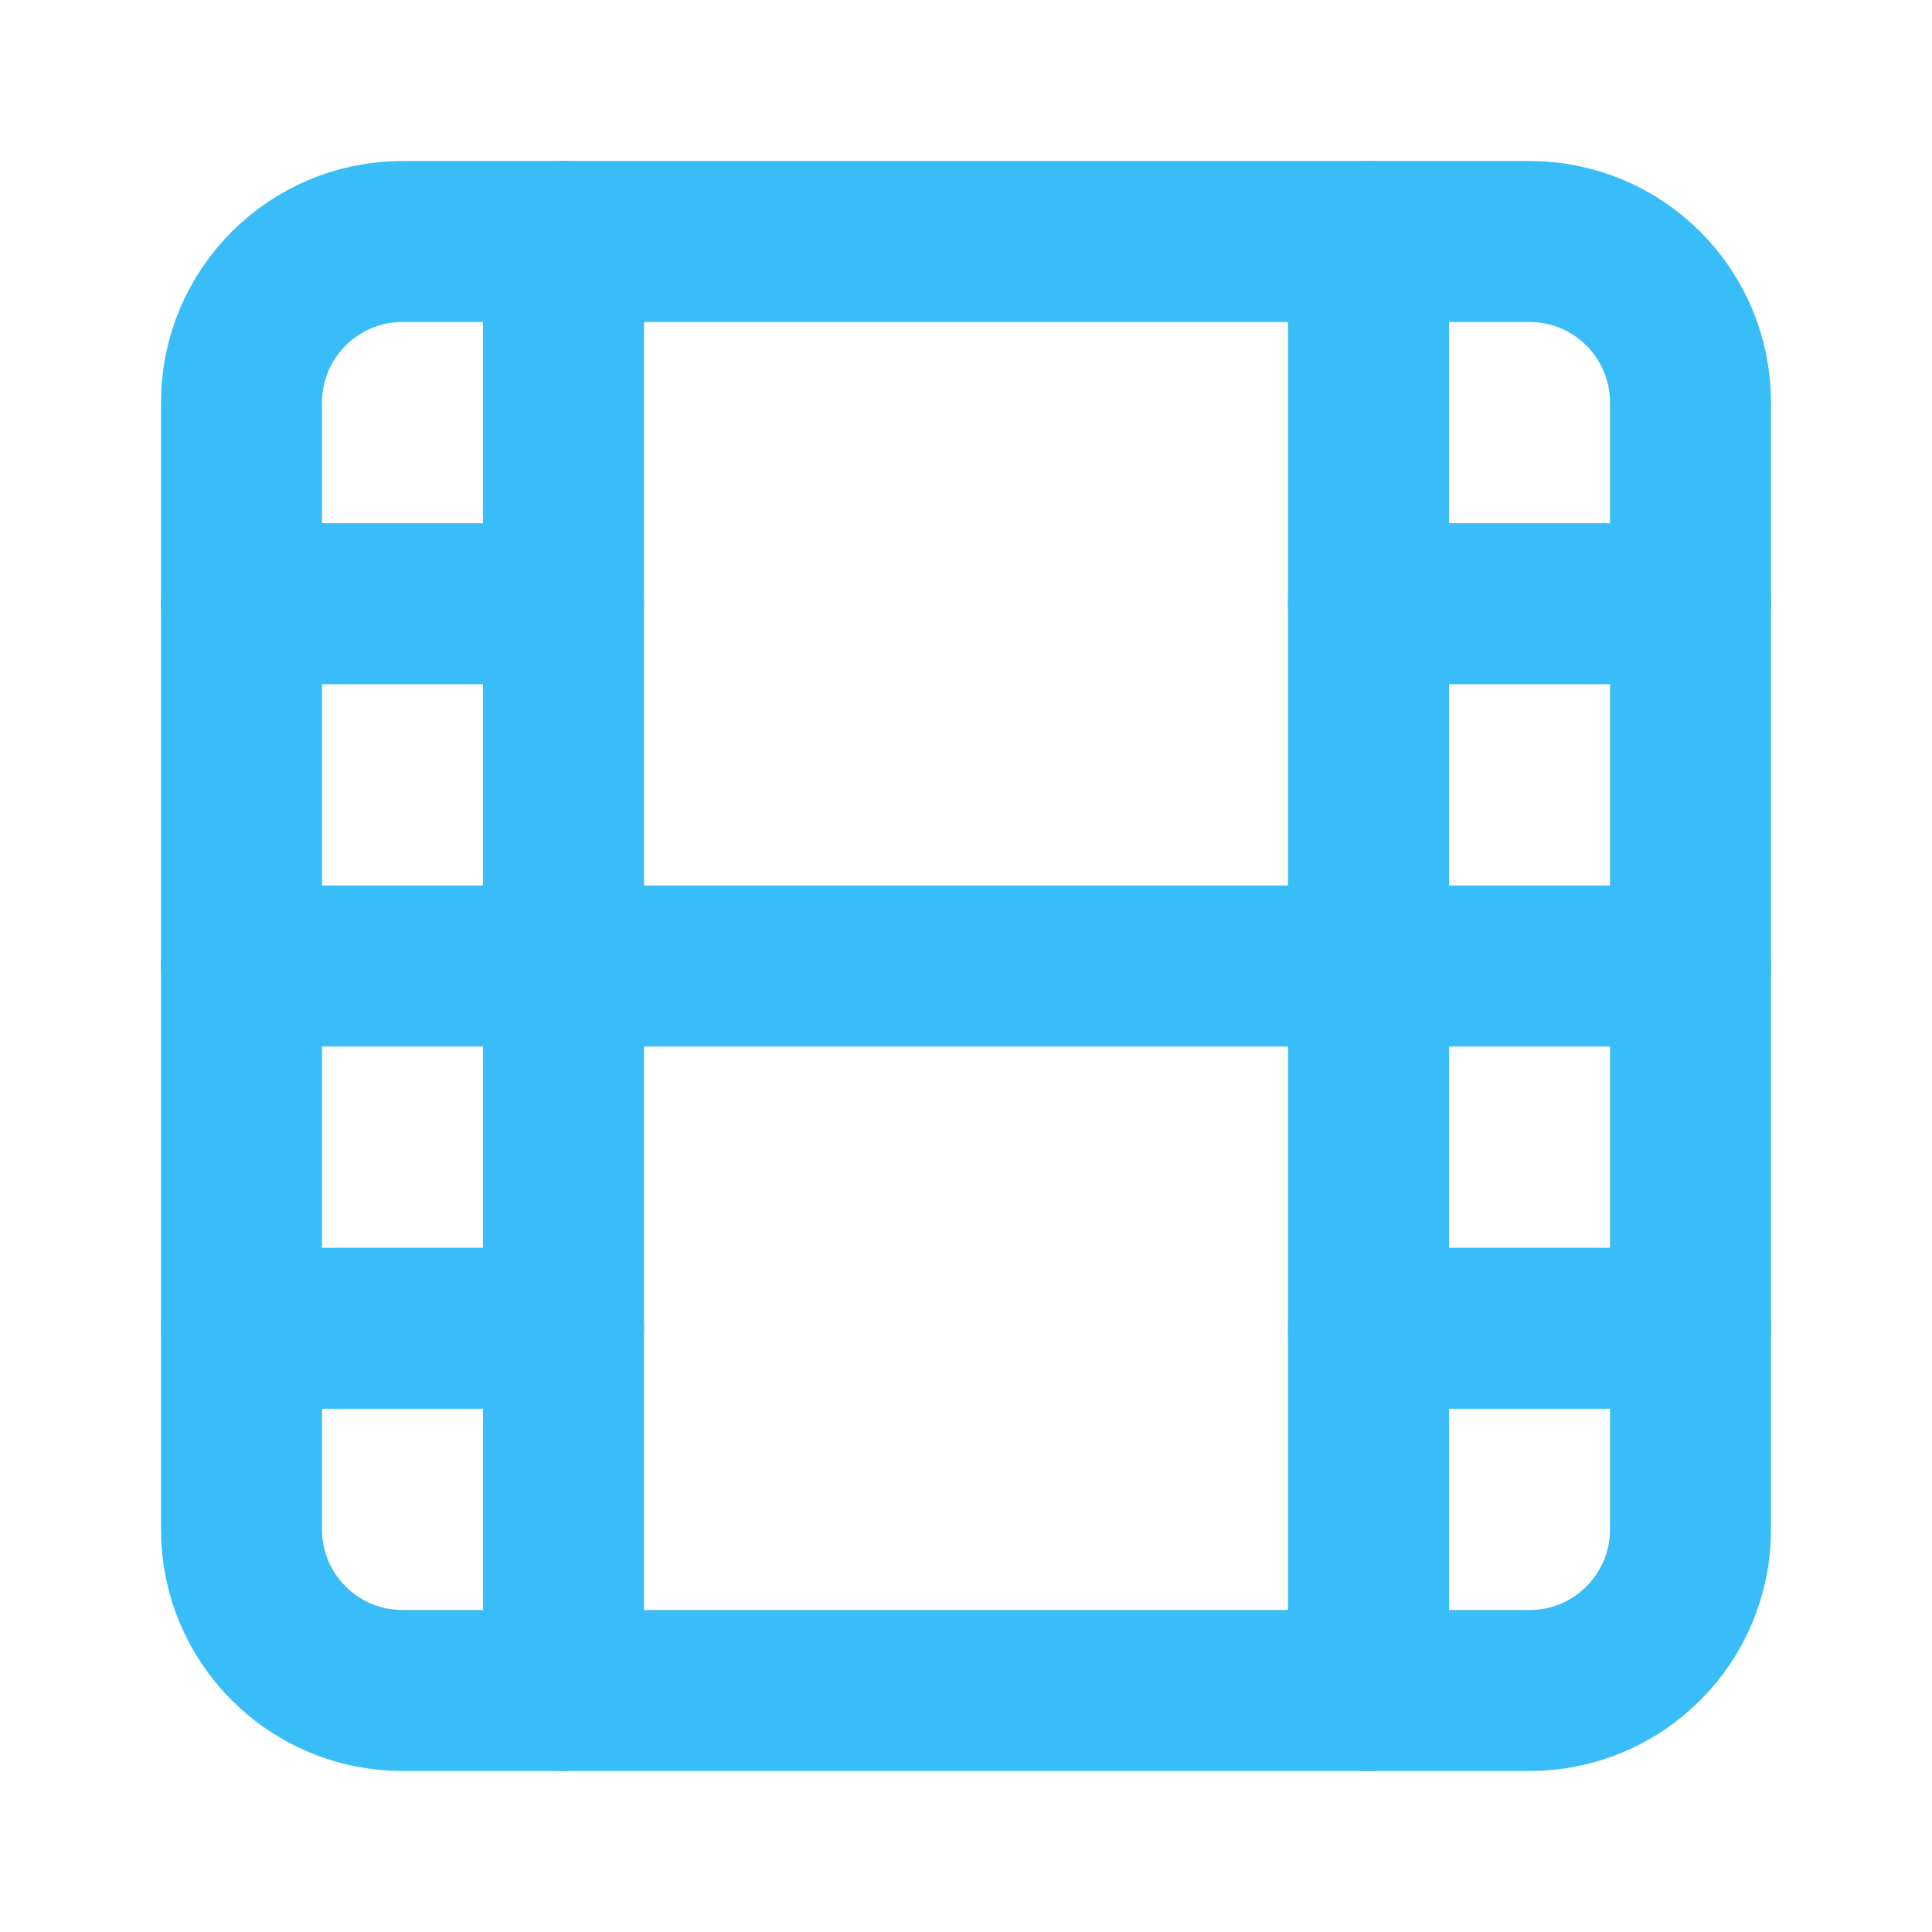
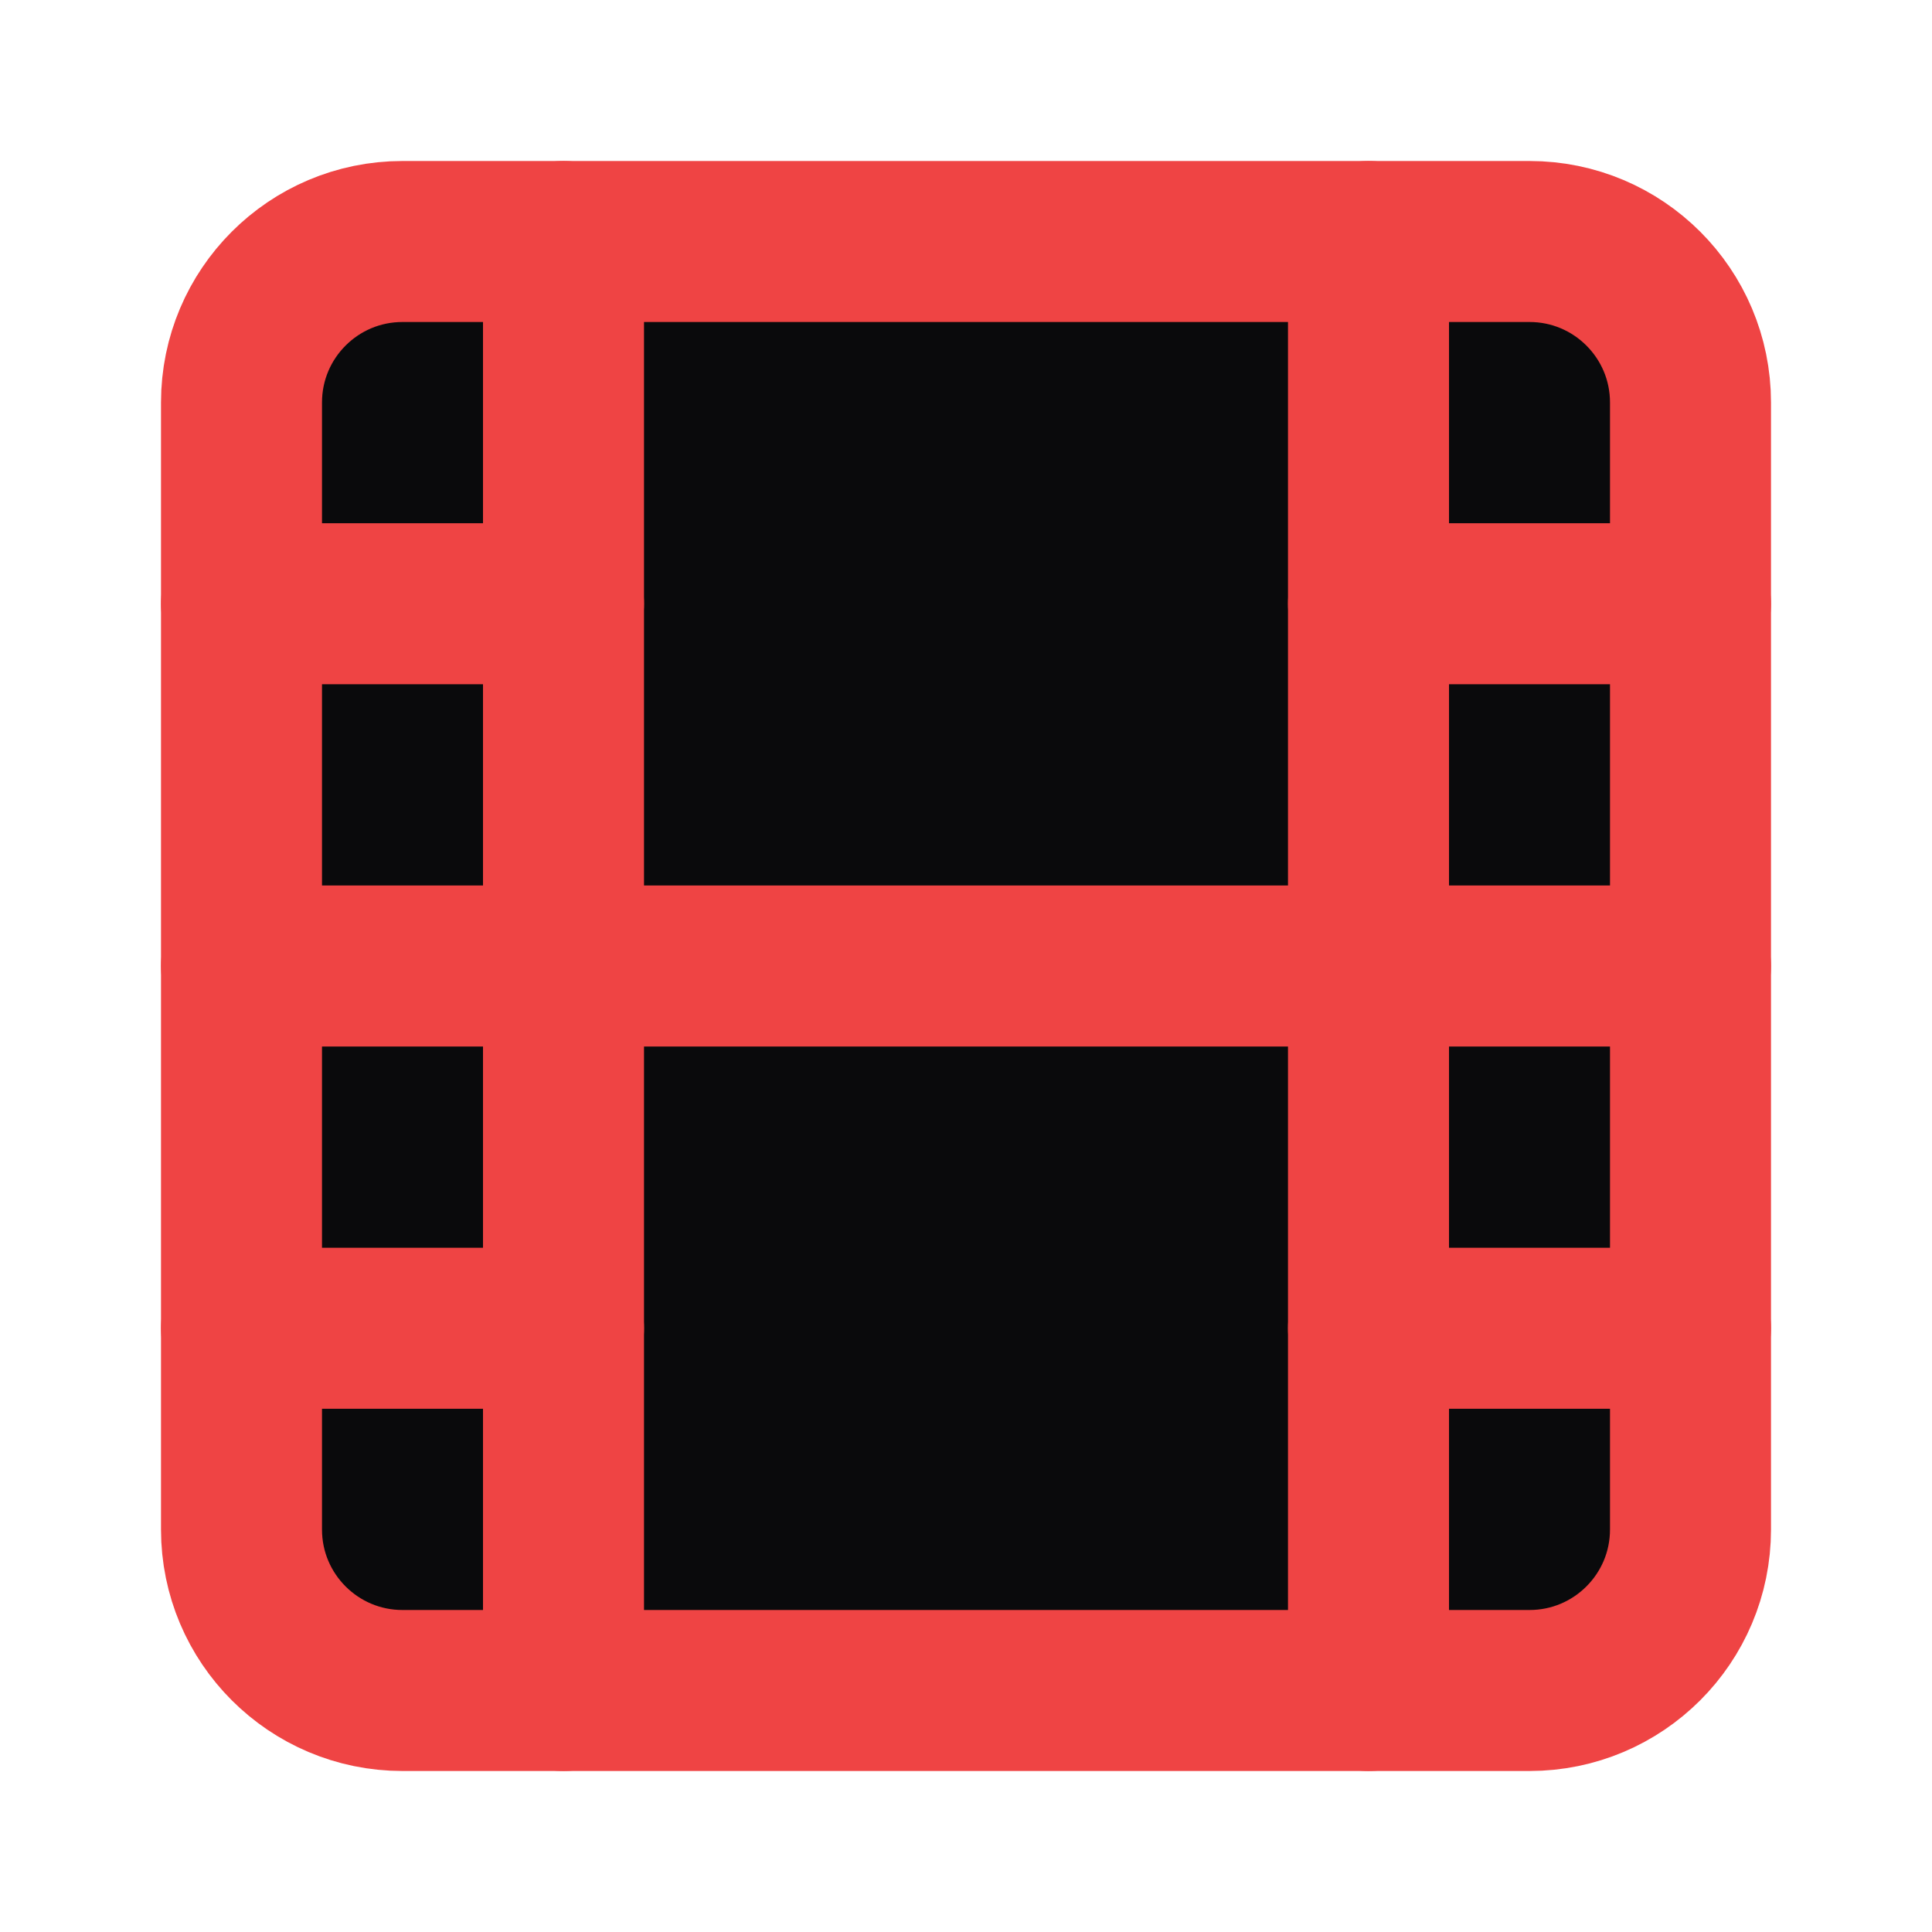
- <svg xmlns="http://www.w3.org/2000/svg" viewBox="0 0 24 24" fill="none" stroke="#38bdf8" stroke-width="2" stroke-linecap="round" stroke-linejoin="round">
-   <rect width="18" height="18" x="3" y="3" rx="2" />
+ <svg xmlns="http://www.w3.org/2000/svg" viewBox="0 0 24 24" fill="none" stroke="#ef4444" stroke-width="2" stroke-linecap="round" stroke-linejoin="round">
+   <rect width="18" height="18" x="3" y="3" rx="2" fill="#0a0a0c" />
  <path d="M7 3v18" />
  <path d="M3 7.5h4" />
  <path d="M3 12h18" />
  <path d="M3 16.5h4" />
  <path d="M17 3v18" />
  <path d="M17 7.5h4" />
  <path d="M17 16.5h4" />
</svg>
